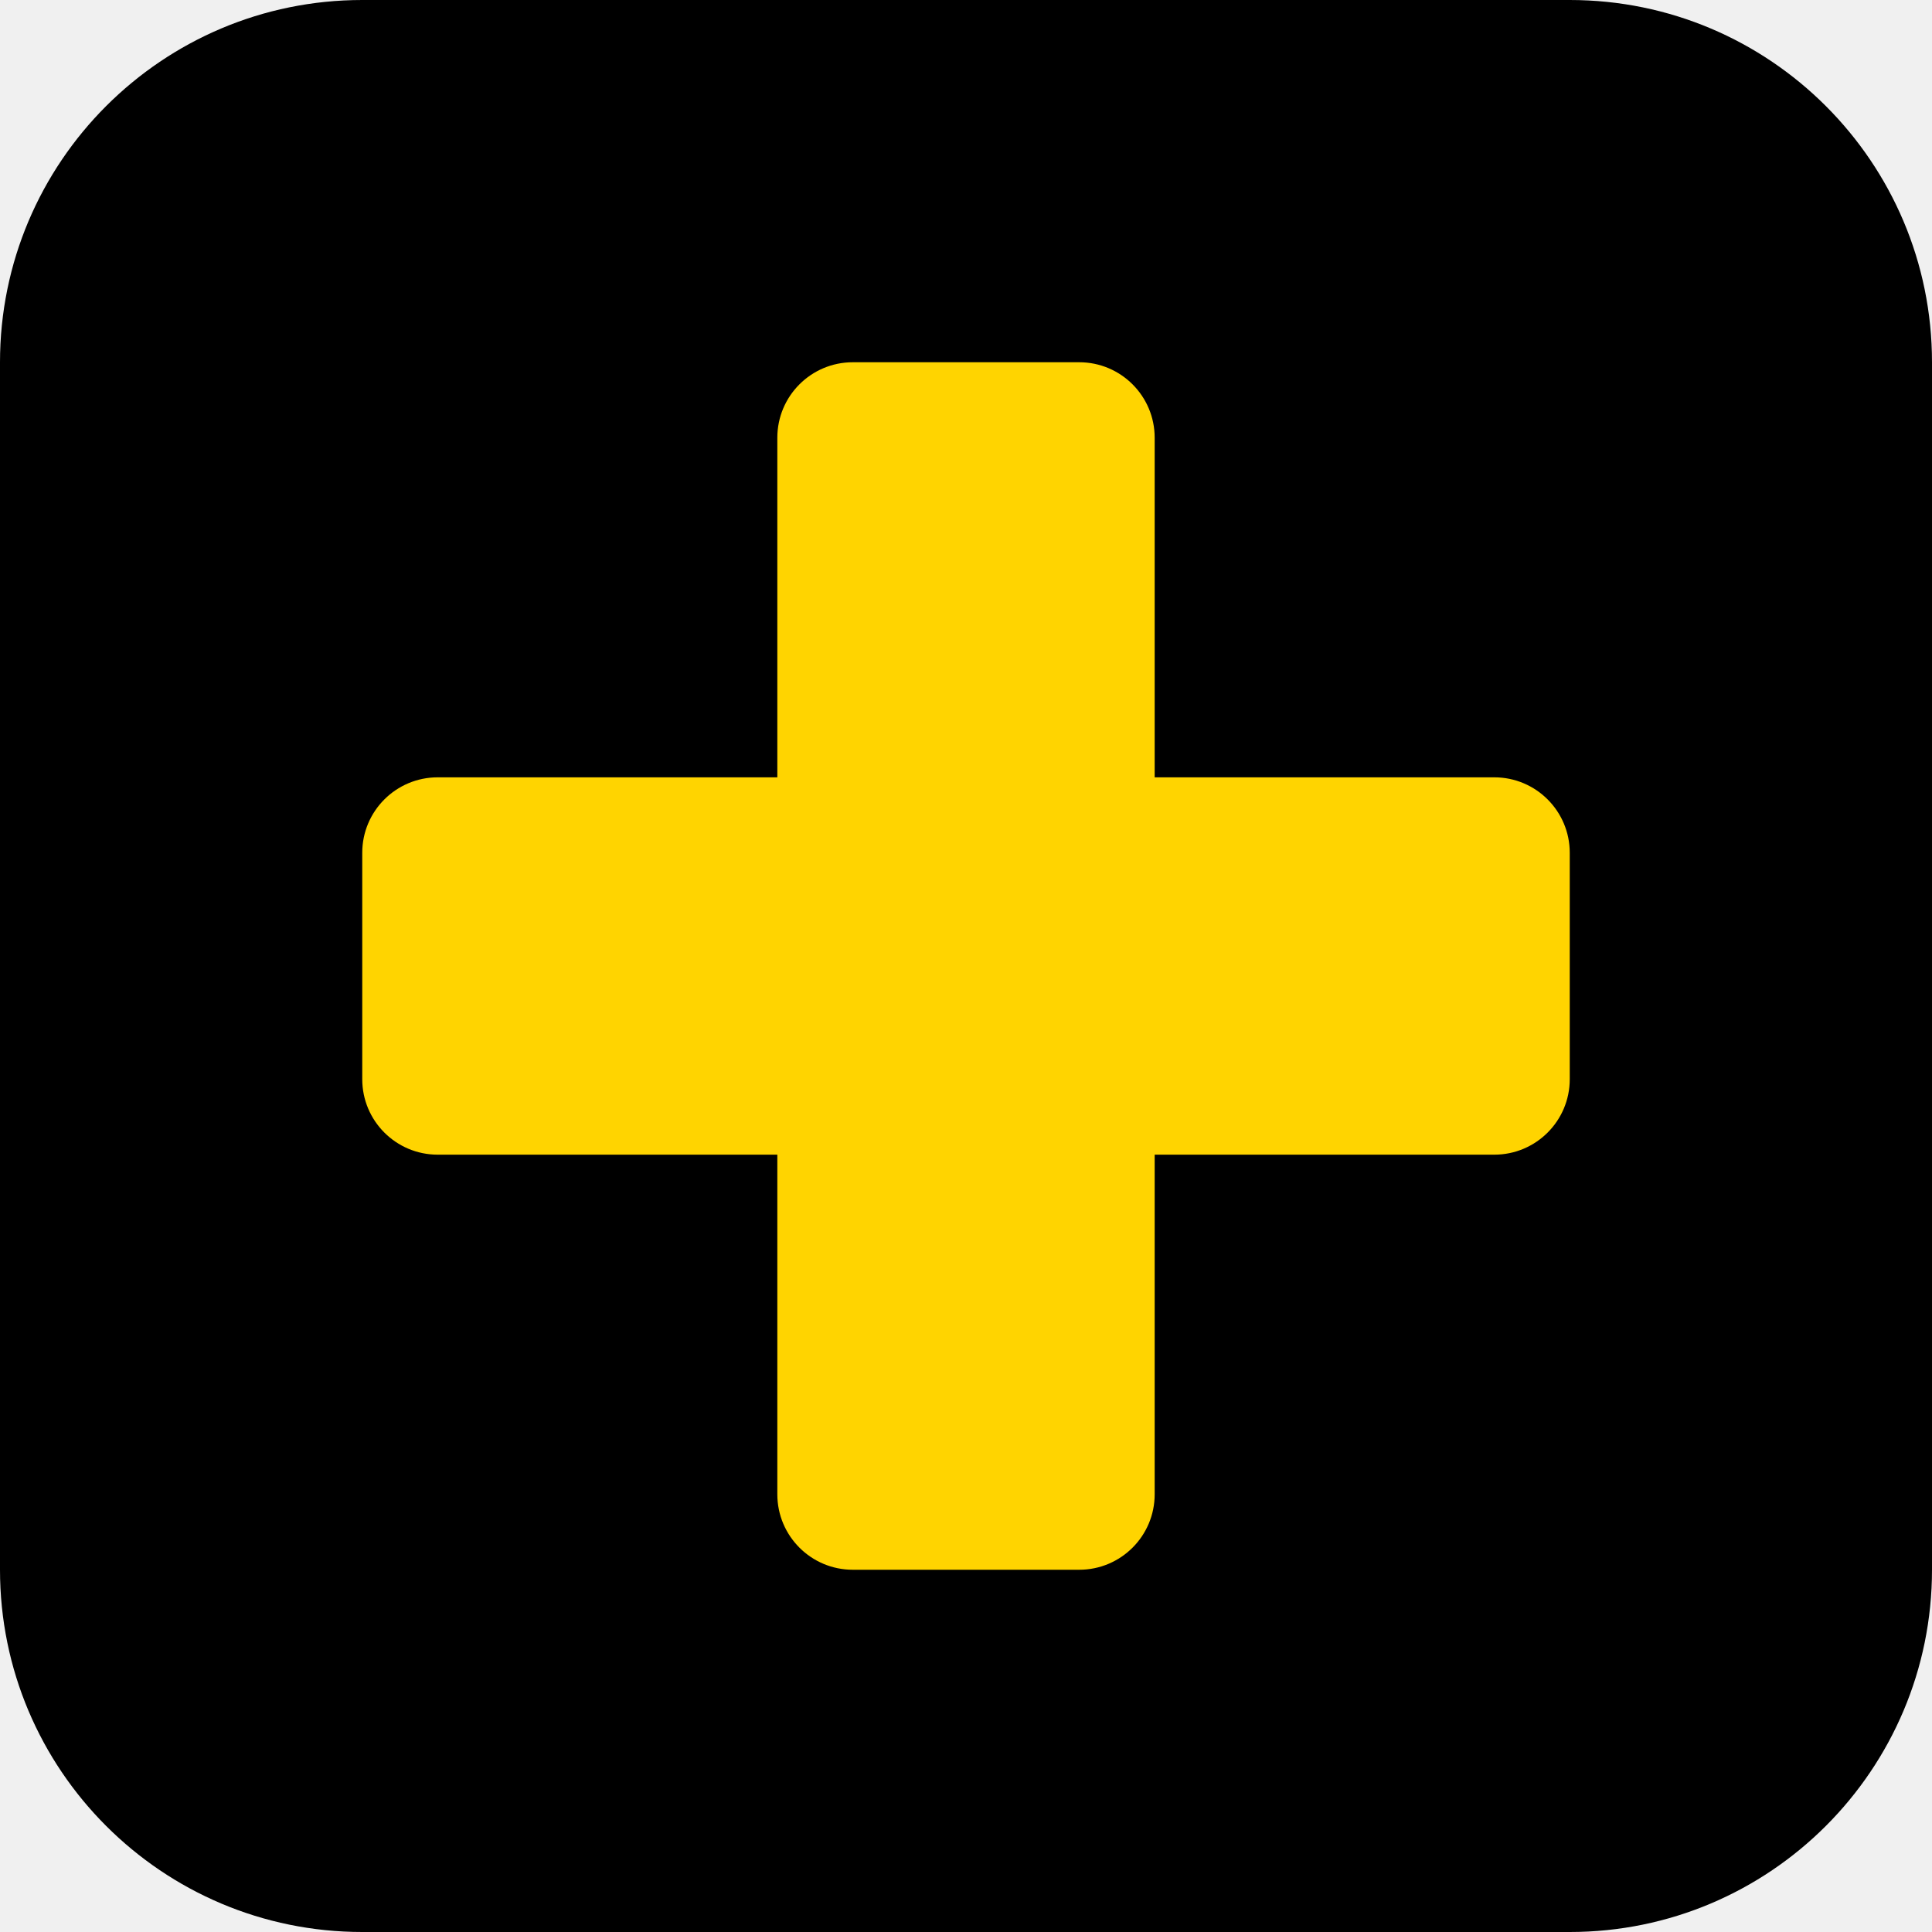
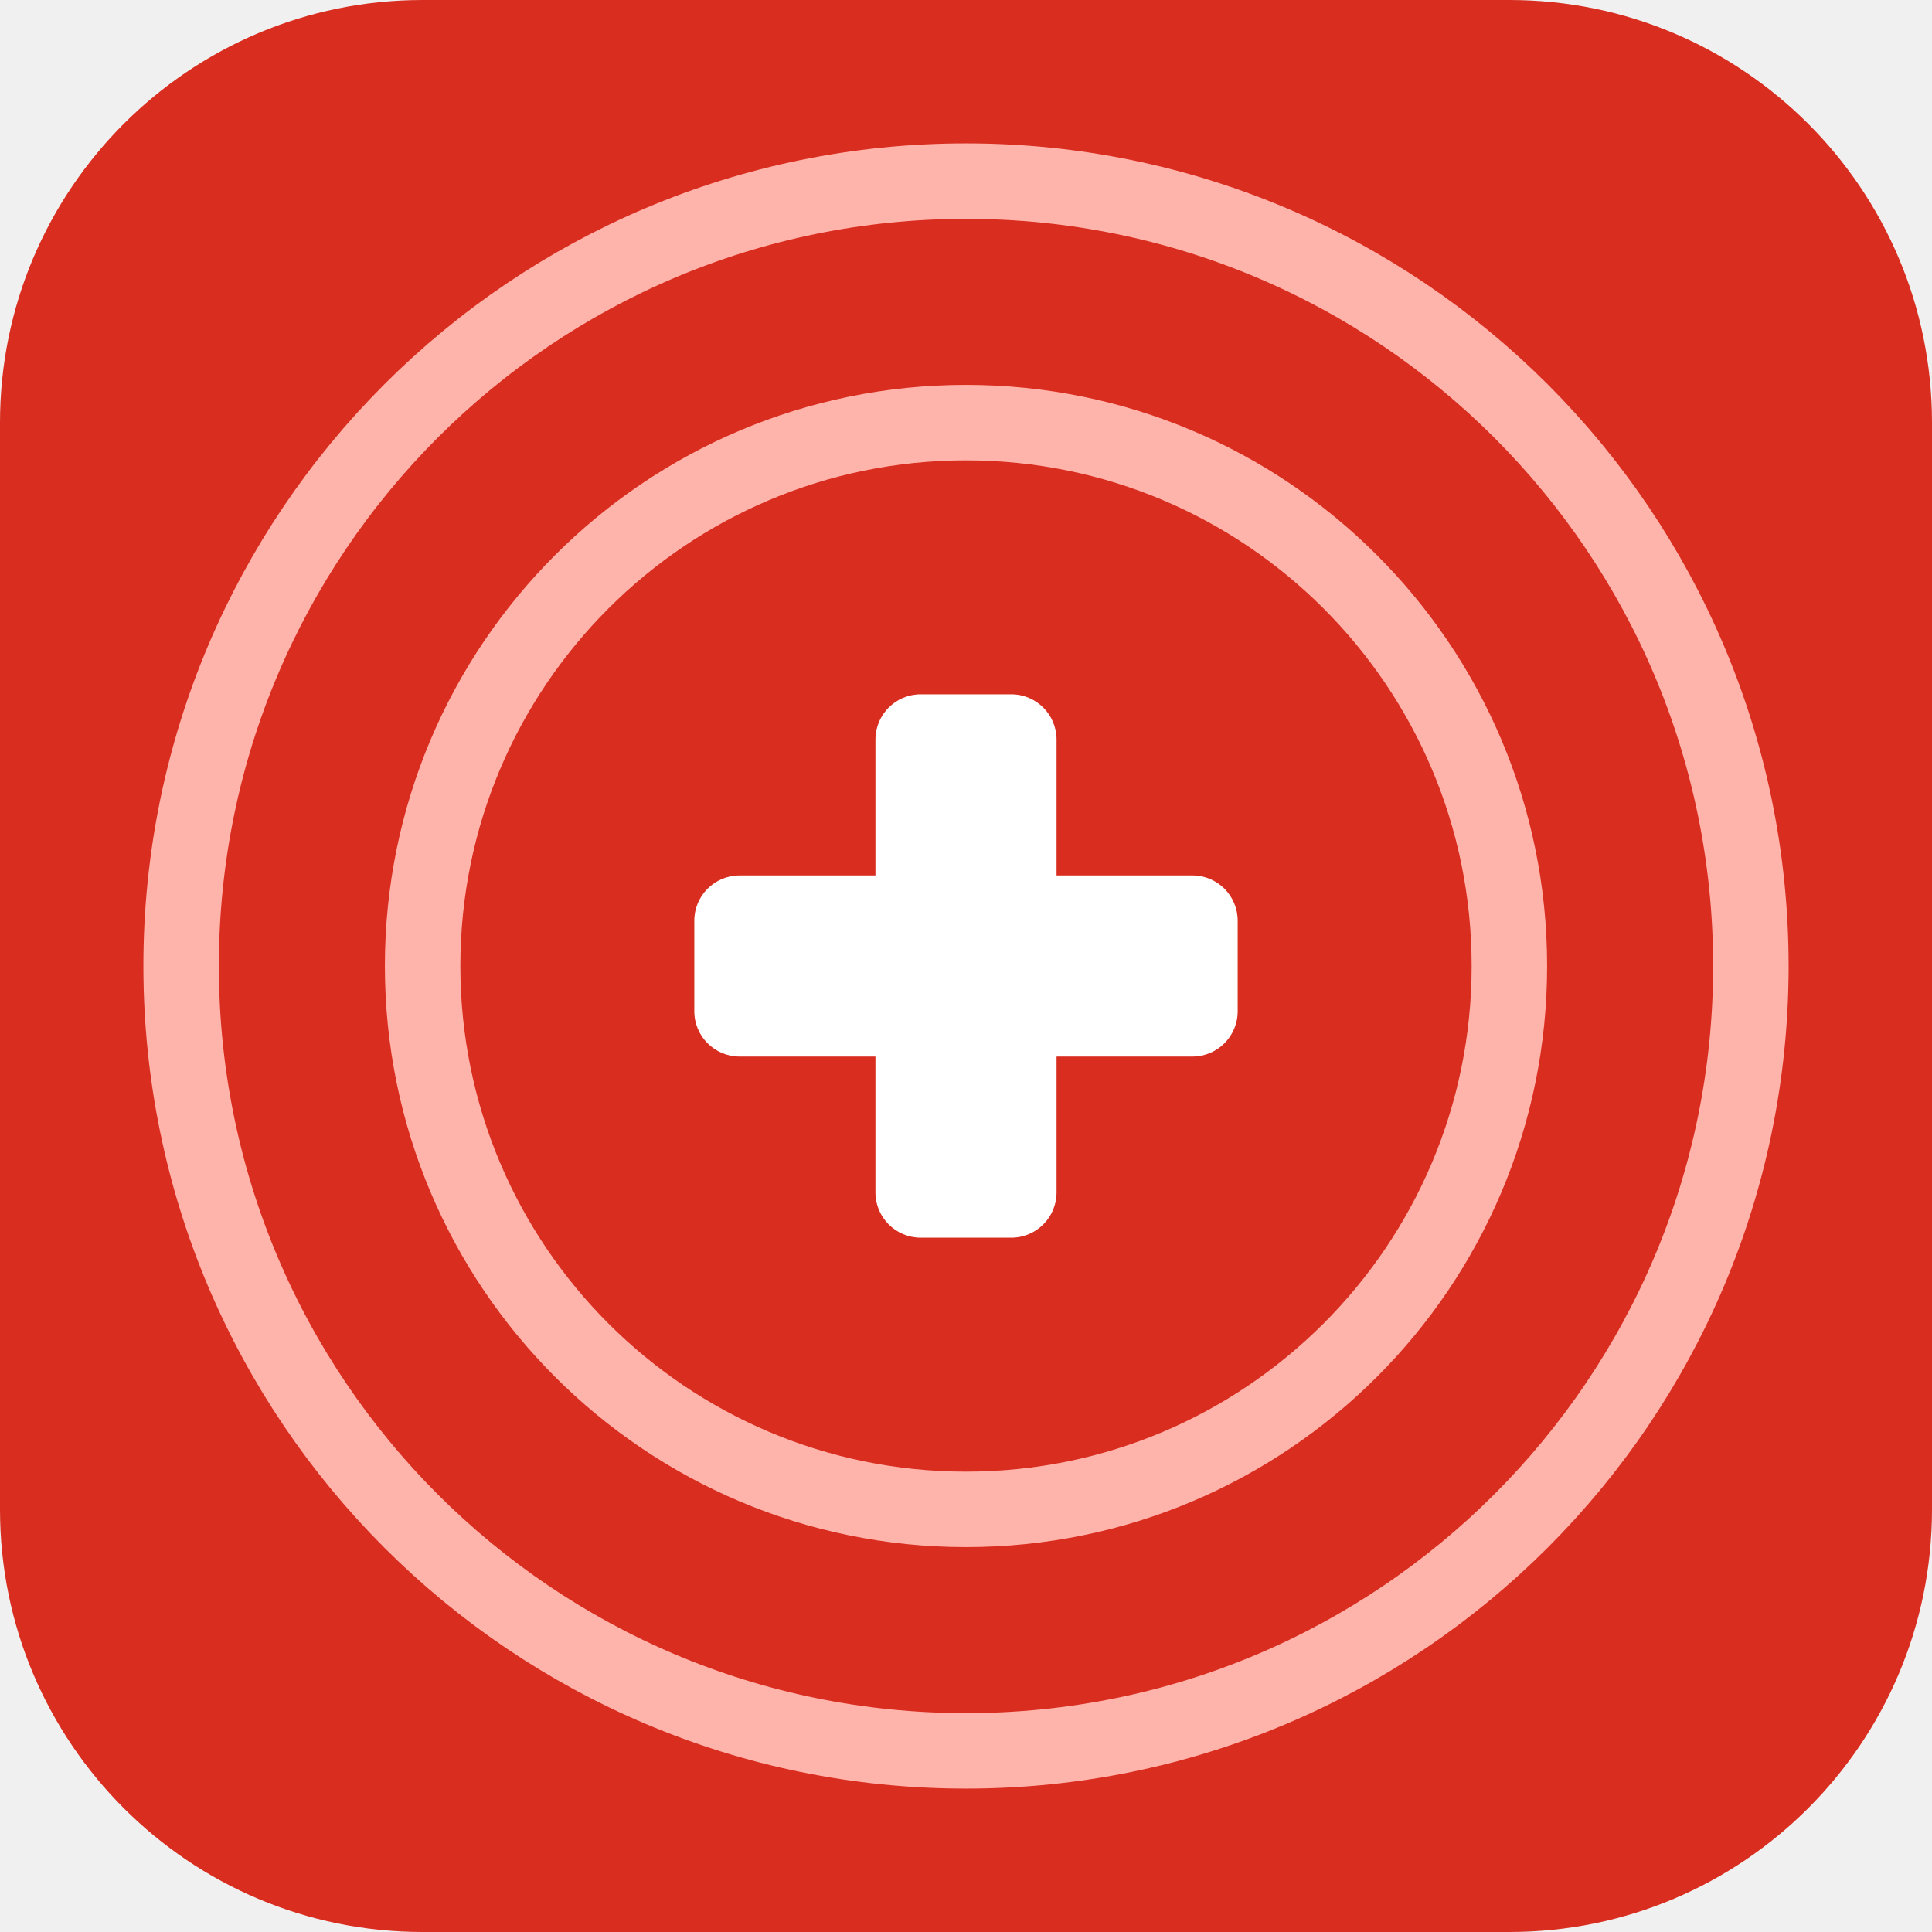
<svg xmlns="http://www.w3.org/2000/svg" viewBox="0 0 512 512">
-   <rect width="512" height="512" rx="96" fill="#000" />
-   <rect x="206" y="96" width="100" height="320" rx="20" fill="#ffd400" />
-   <rect x="96" y="206" width="320" height="100" rx="20" fill="#ffd400" />
+   <rect width="512" height="512" rx="112" fill="#d92d20" />
+   <circle cx="256" cy="256" r="144" fill="none" stroke="#ffb4ab" stroke-width="20" />
+   <circle cx="256" cy="256" r="208" fill="none" stroke="#ffb4ab" stroke-width="20" />
+   <rect x="232" y="184" width="48" height="144" rx="12" fill="#fff" />
+   <rect x="184" y="232" width="144" height="48" rx="12" fill="#fff" />
</svg>
